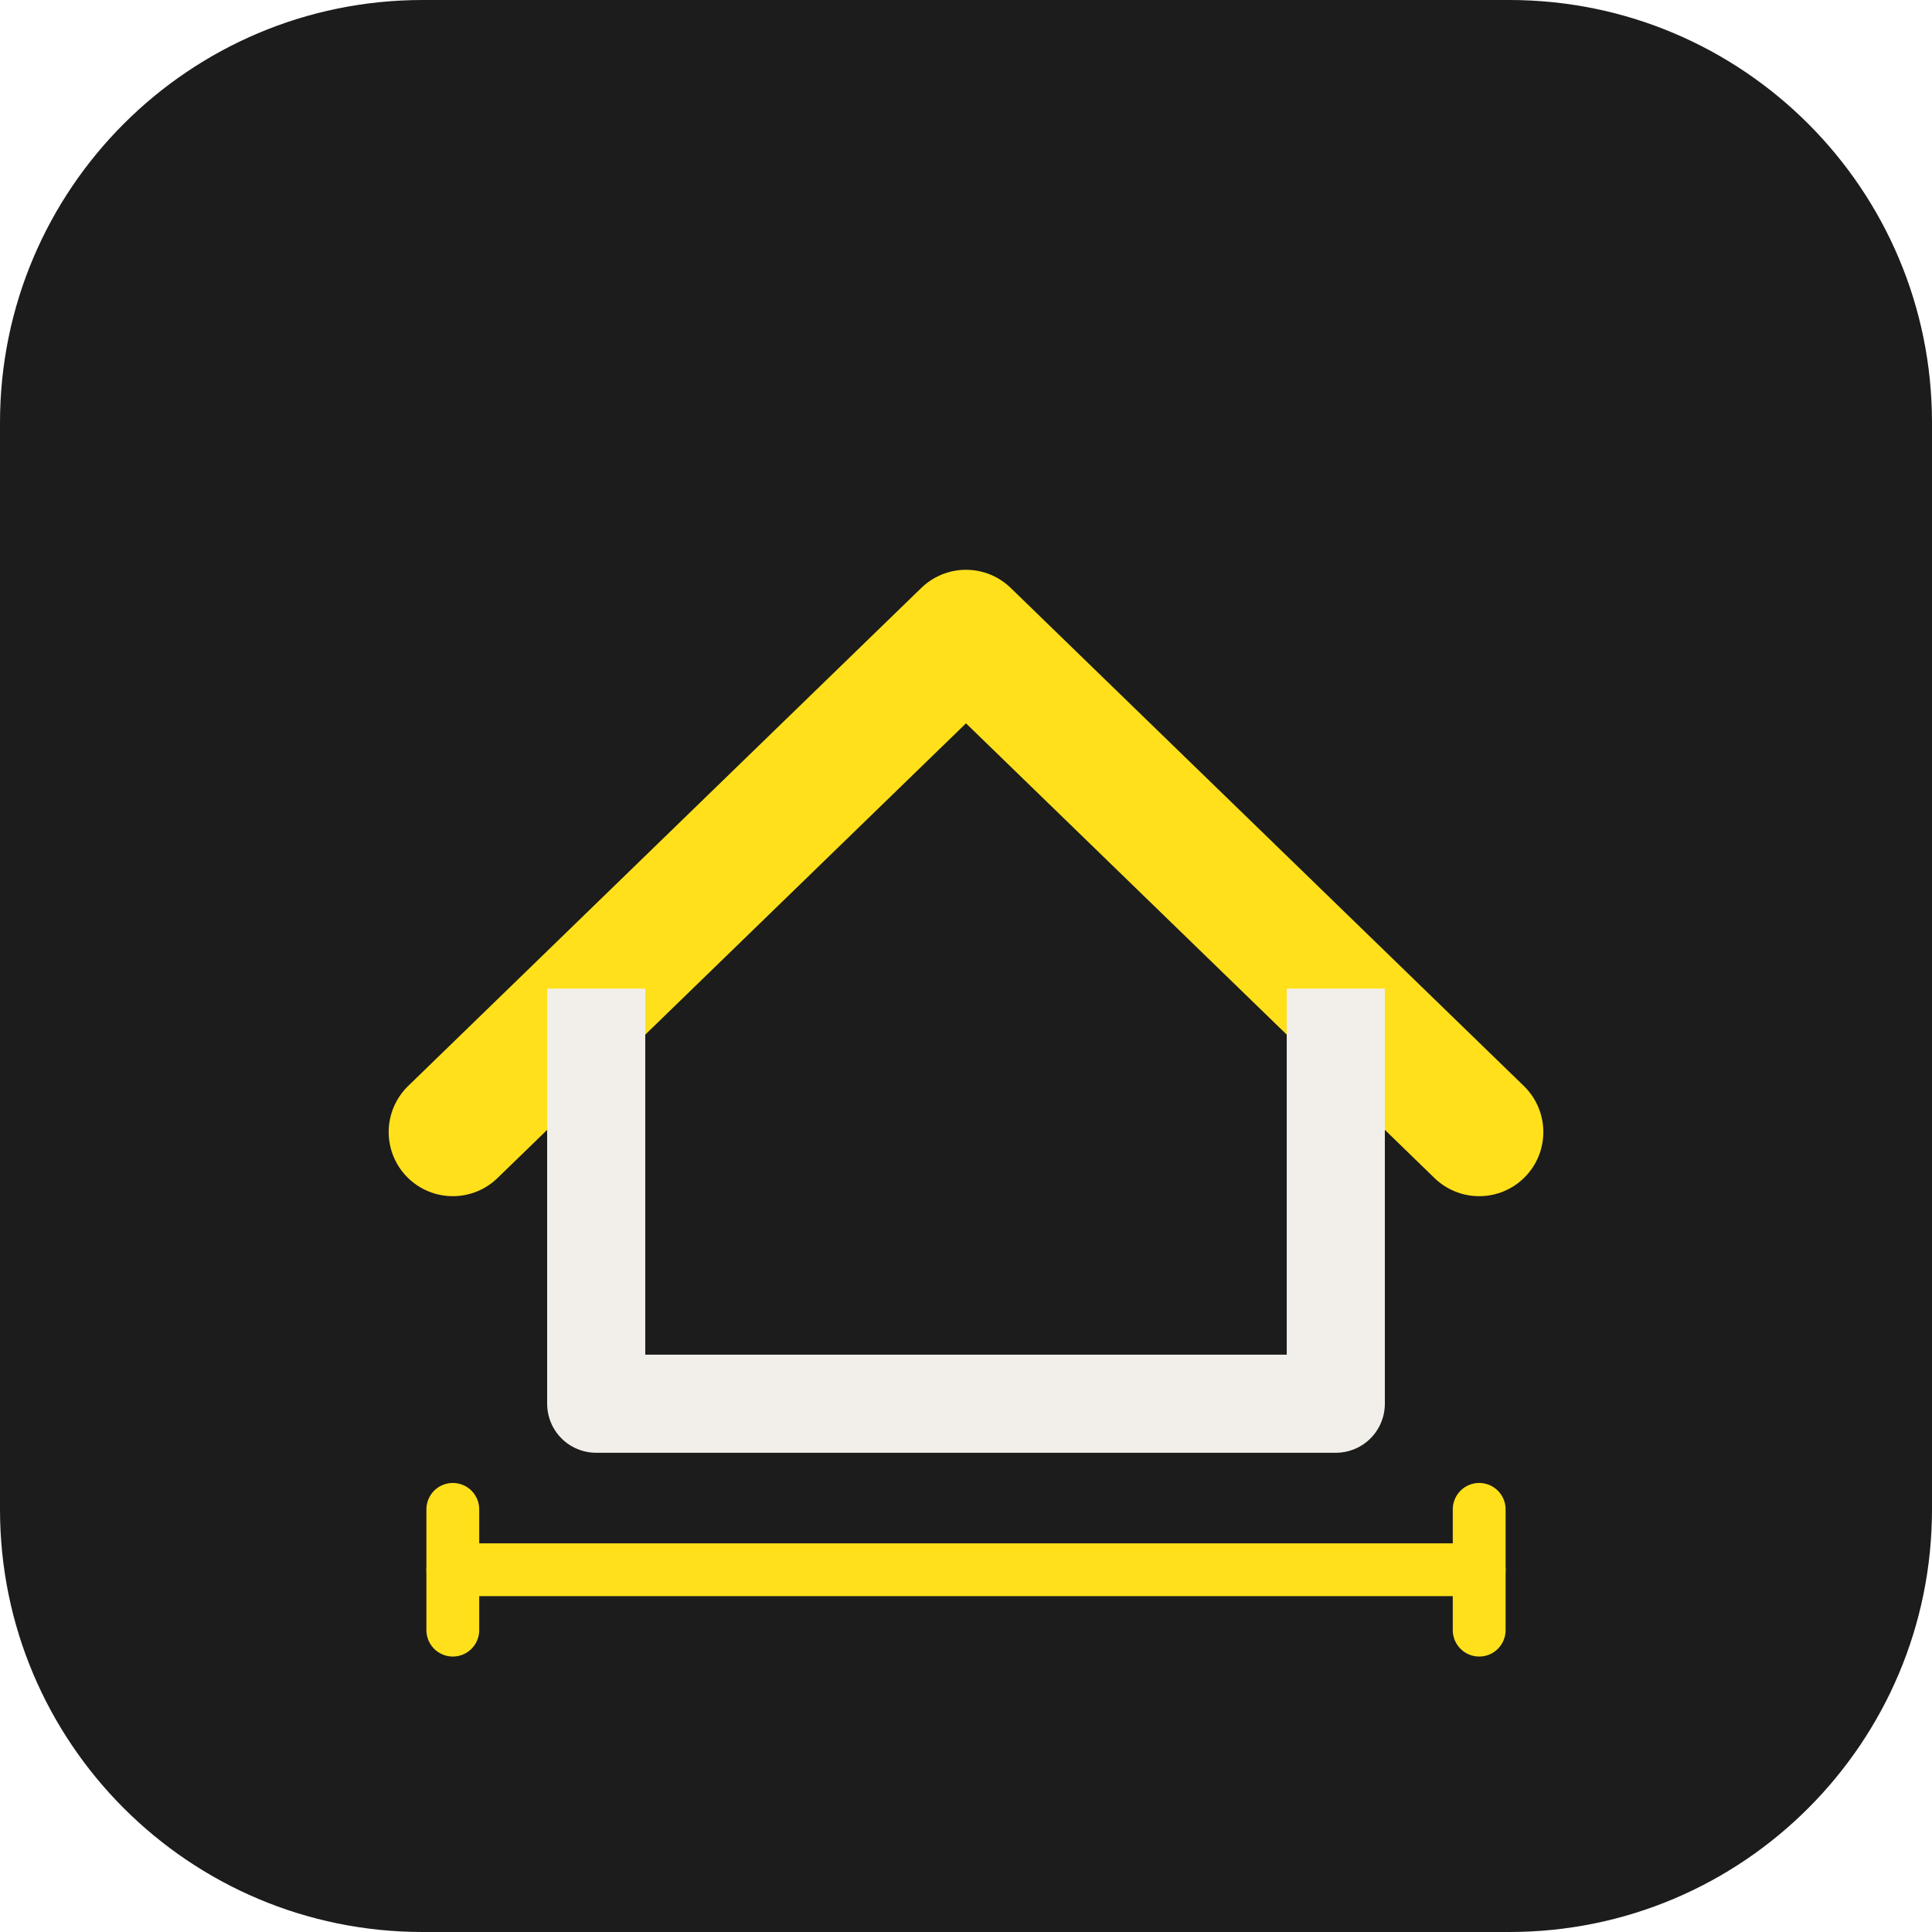
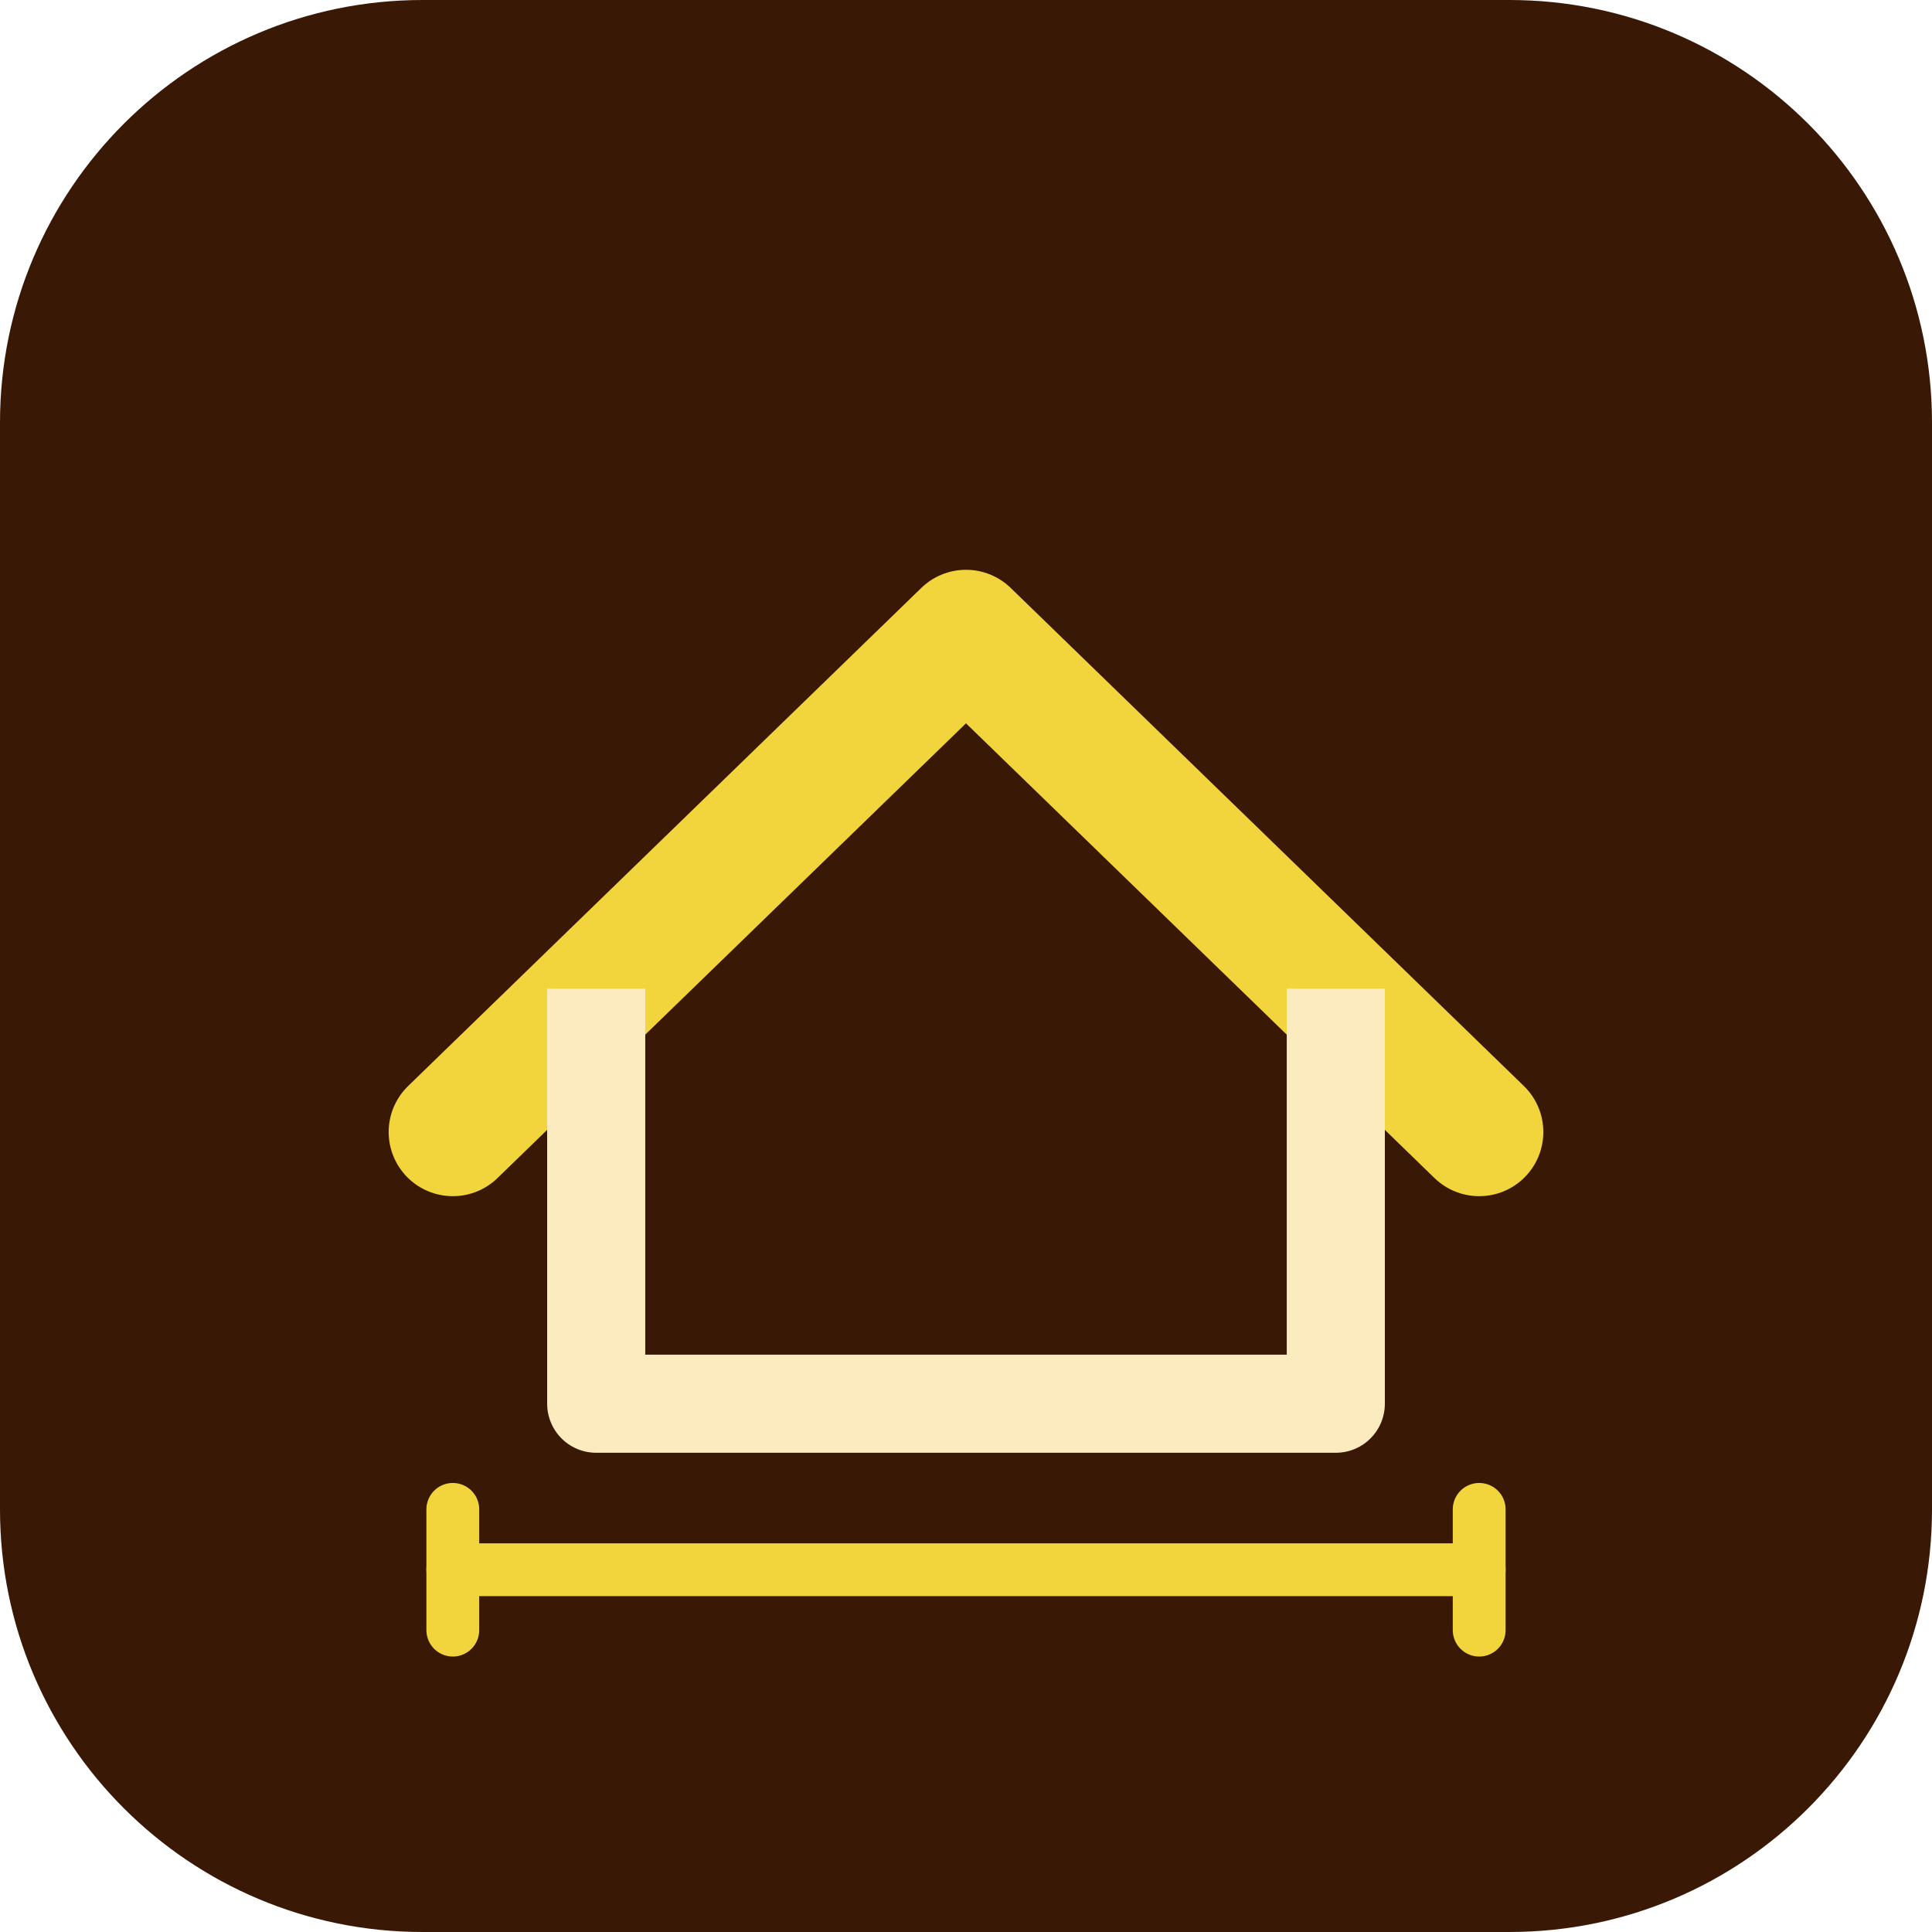
<svg xmlns="http://www.w3.org/2000/svg" viewBox="0 0 512 512">
-   <rect width="512" height="512" rx="112" fill="#1C1C1C" />
-   <path d="M120 300 L256 168 L392 300" fill="none" stroke="#FFE01B" stroke-width="34" stroke-linecap="round" stroke-linejoin="round" />
-   <path d="M158 262 V372 H354 V262" fill="none" stroke="#F2EFEA" stroke-width="26" stroke-linejoin="round" />
-   <path d="M120 416 H392" stroke="#FFE01B" stroke-width="14" stroke-linecap="round" />
-   <path d="M120 400 V432 M392 400 V432" stroke="#FFE01B" stroke-width="14" stroke-linecap="round" />
+   <rect width="512" height="512" rx="112" fill="#3A1806" />
+   <path d="M120 300 L256 168 L392 300" fill="none" stroke="#F2D43C" stroke-width="34" stroke-linecap="round" stroke-linejoin="round" />
+   <path d="M158 262 V372 H354 V262" fill="none" stroke="#FCEBBF" stroke-width="26" stroke-linejoin="round" />
+   <path d="M120 416 H392" stroke="#F2D43C" stroke-width="14" stroke-linecap="round" />
+   <path d="M120 400 V432 M392 400 V432" stroke="#F2D43C" stroke-width="14" stroke-linecap="round" />
</svg>
